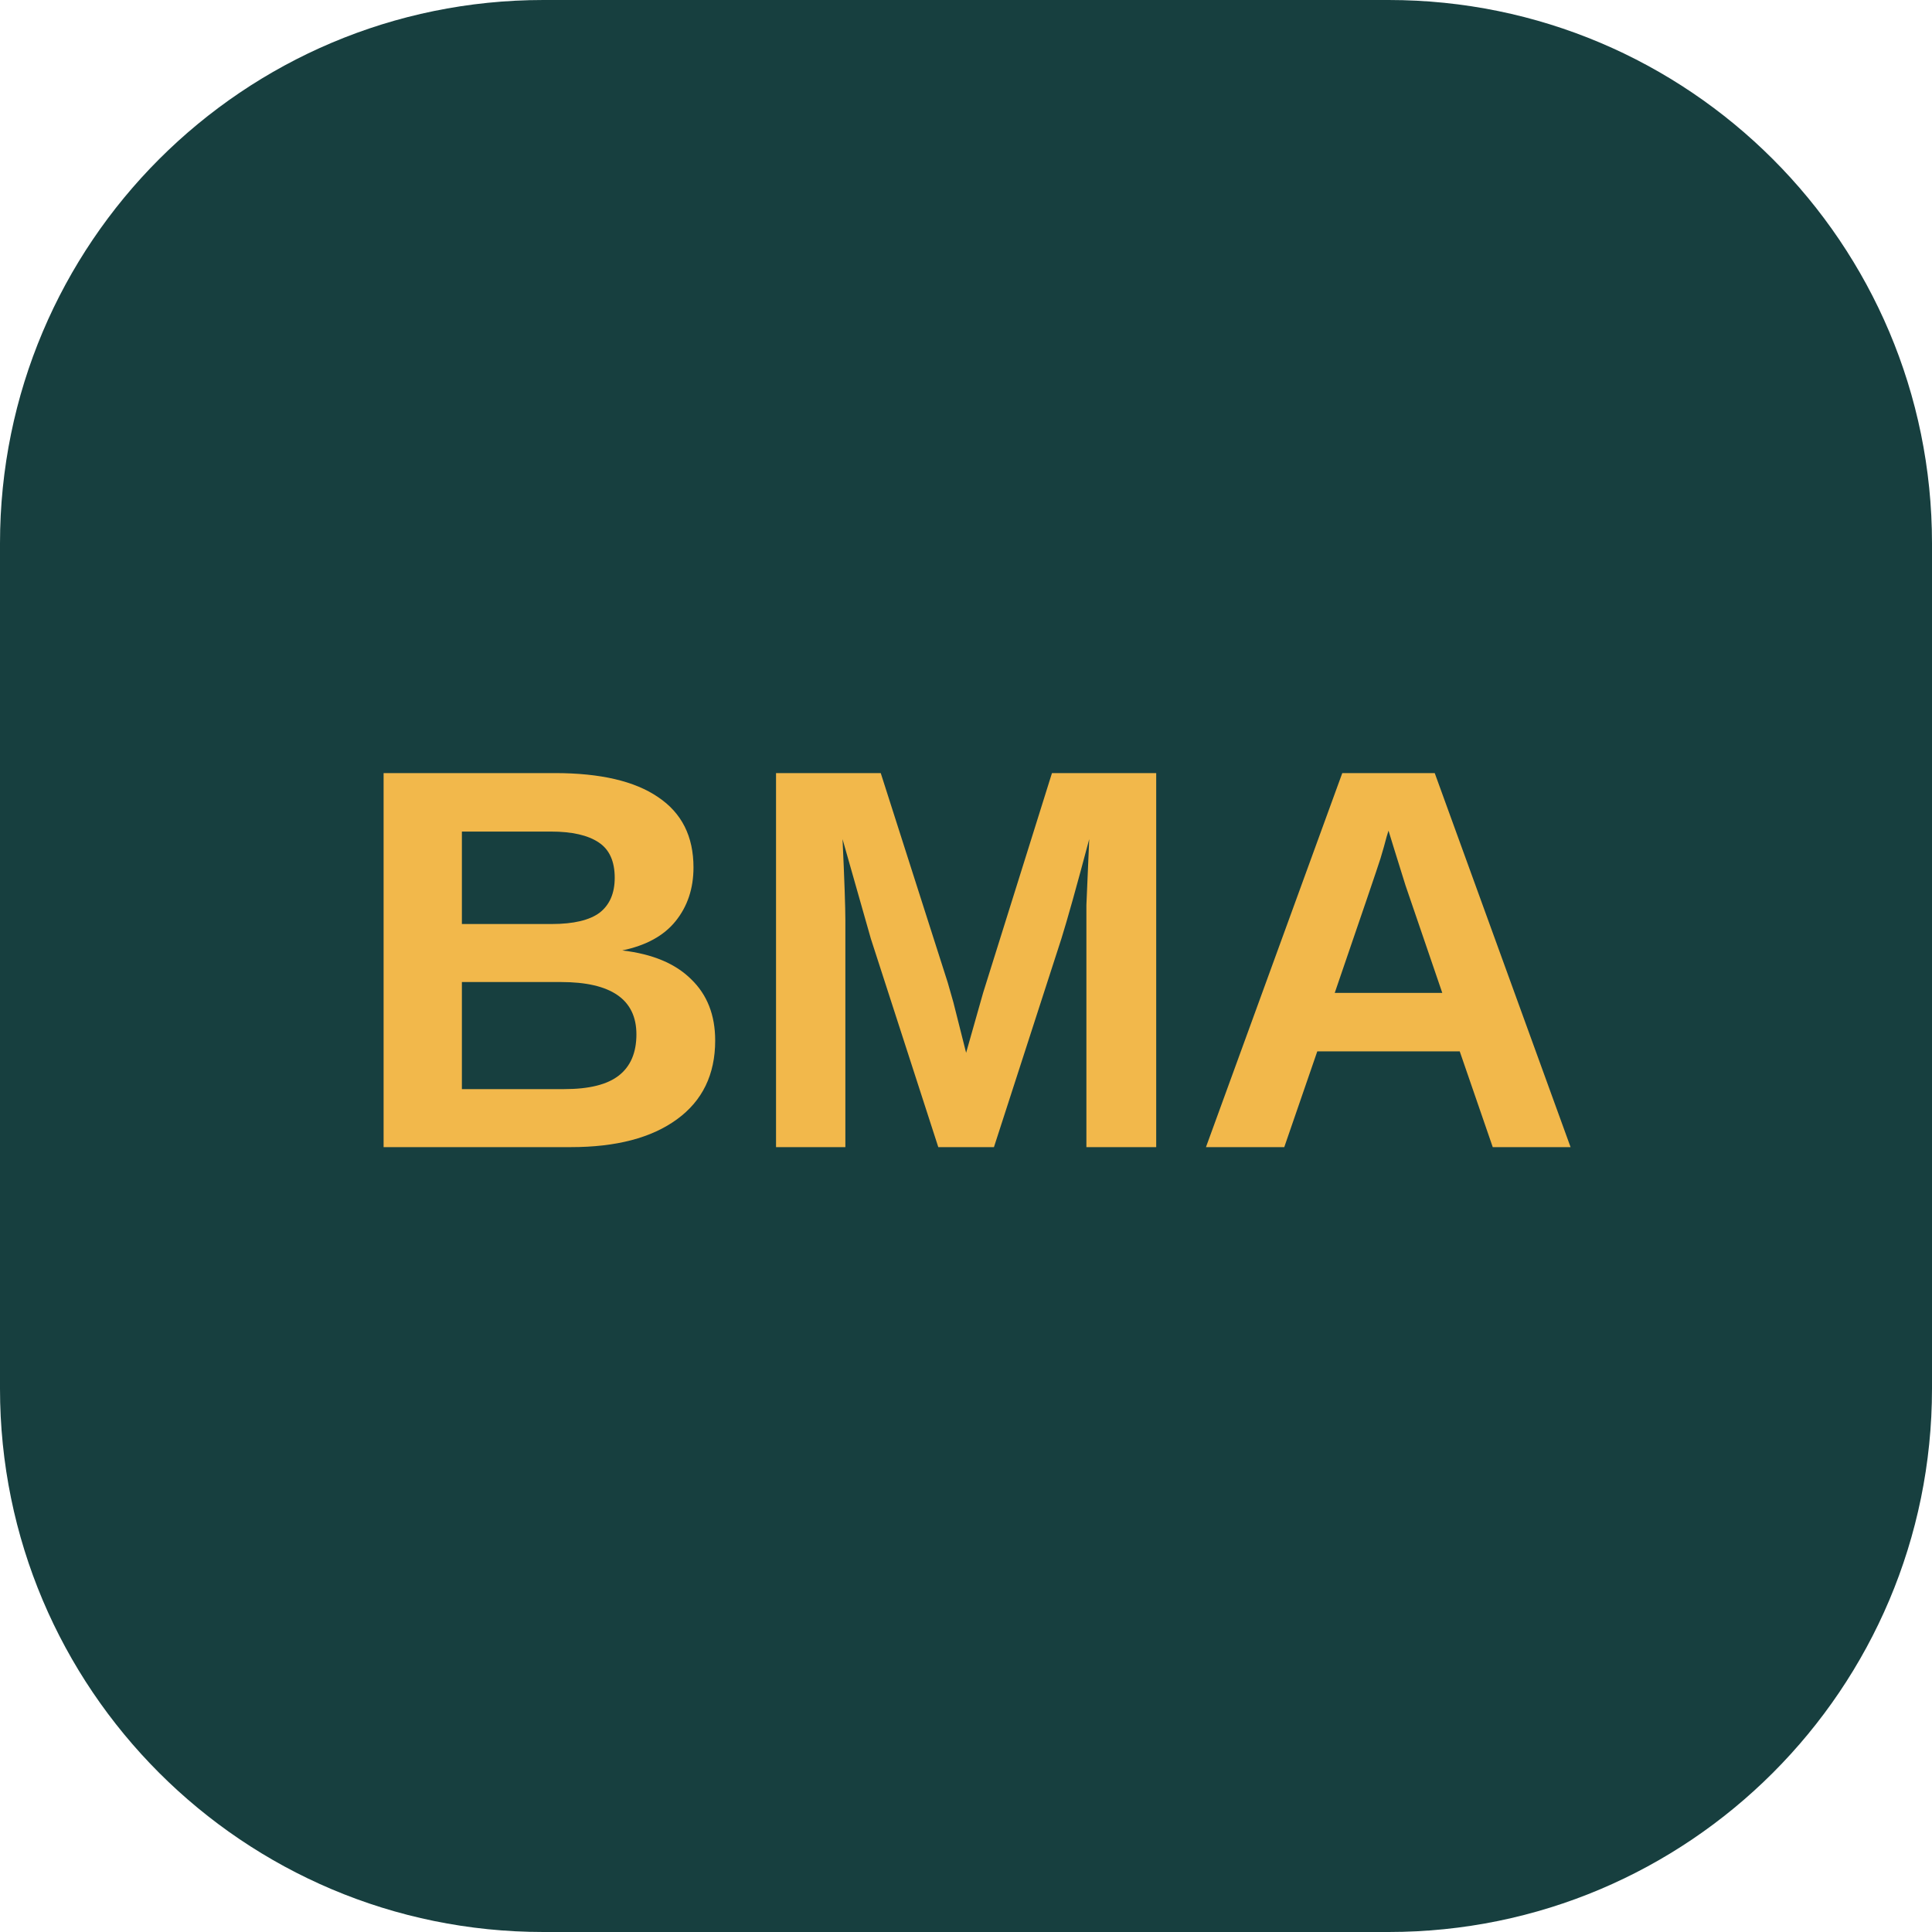
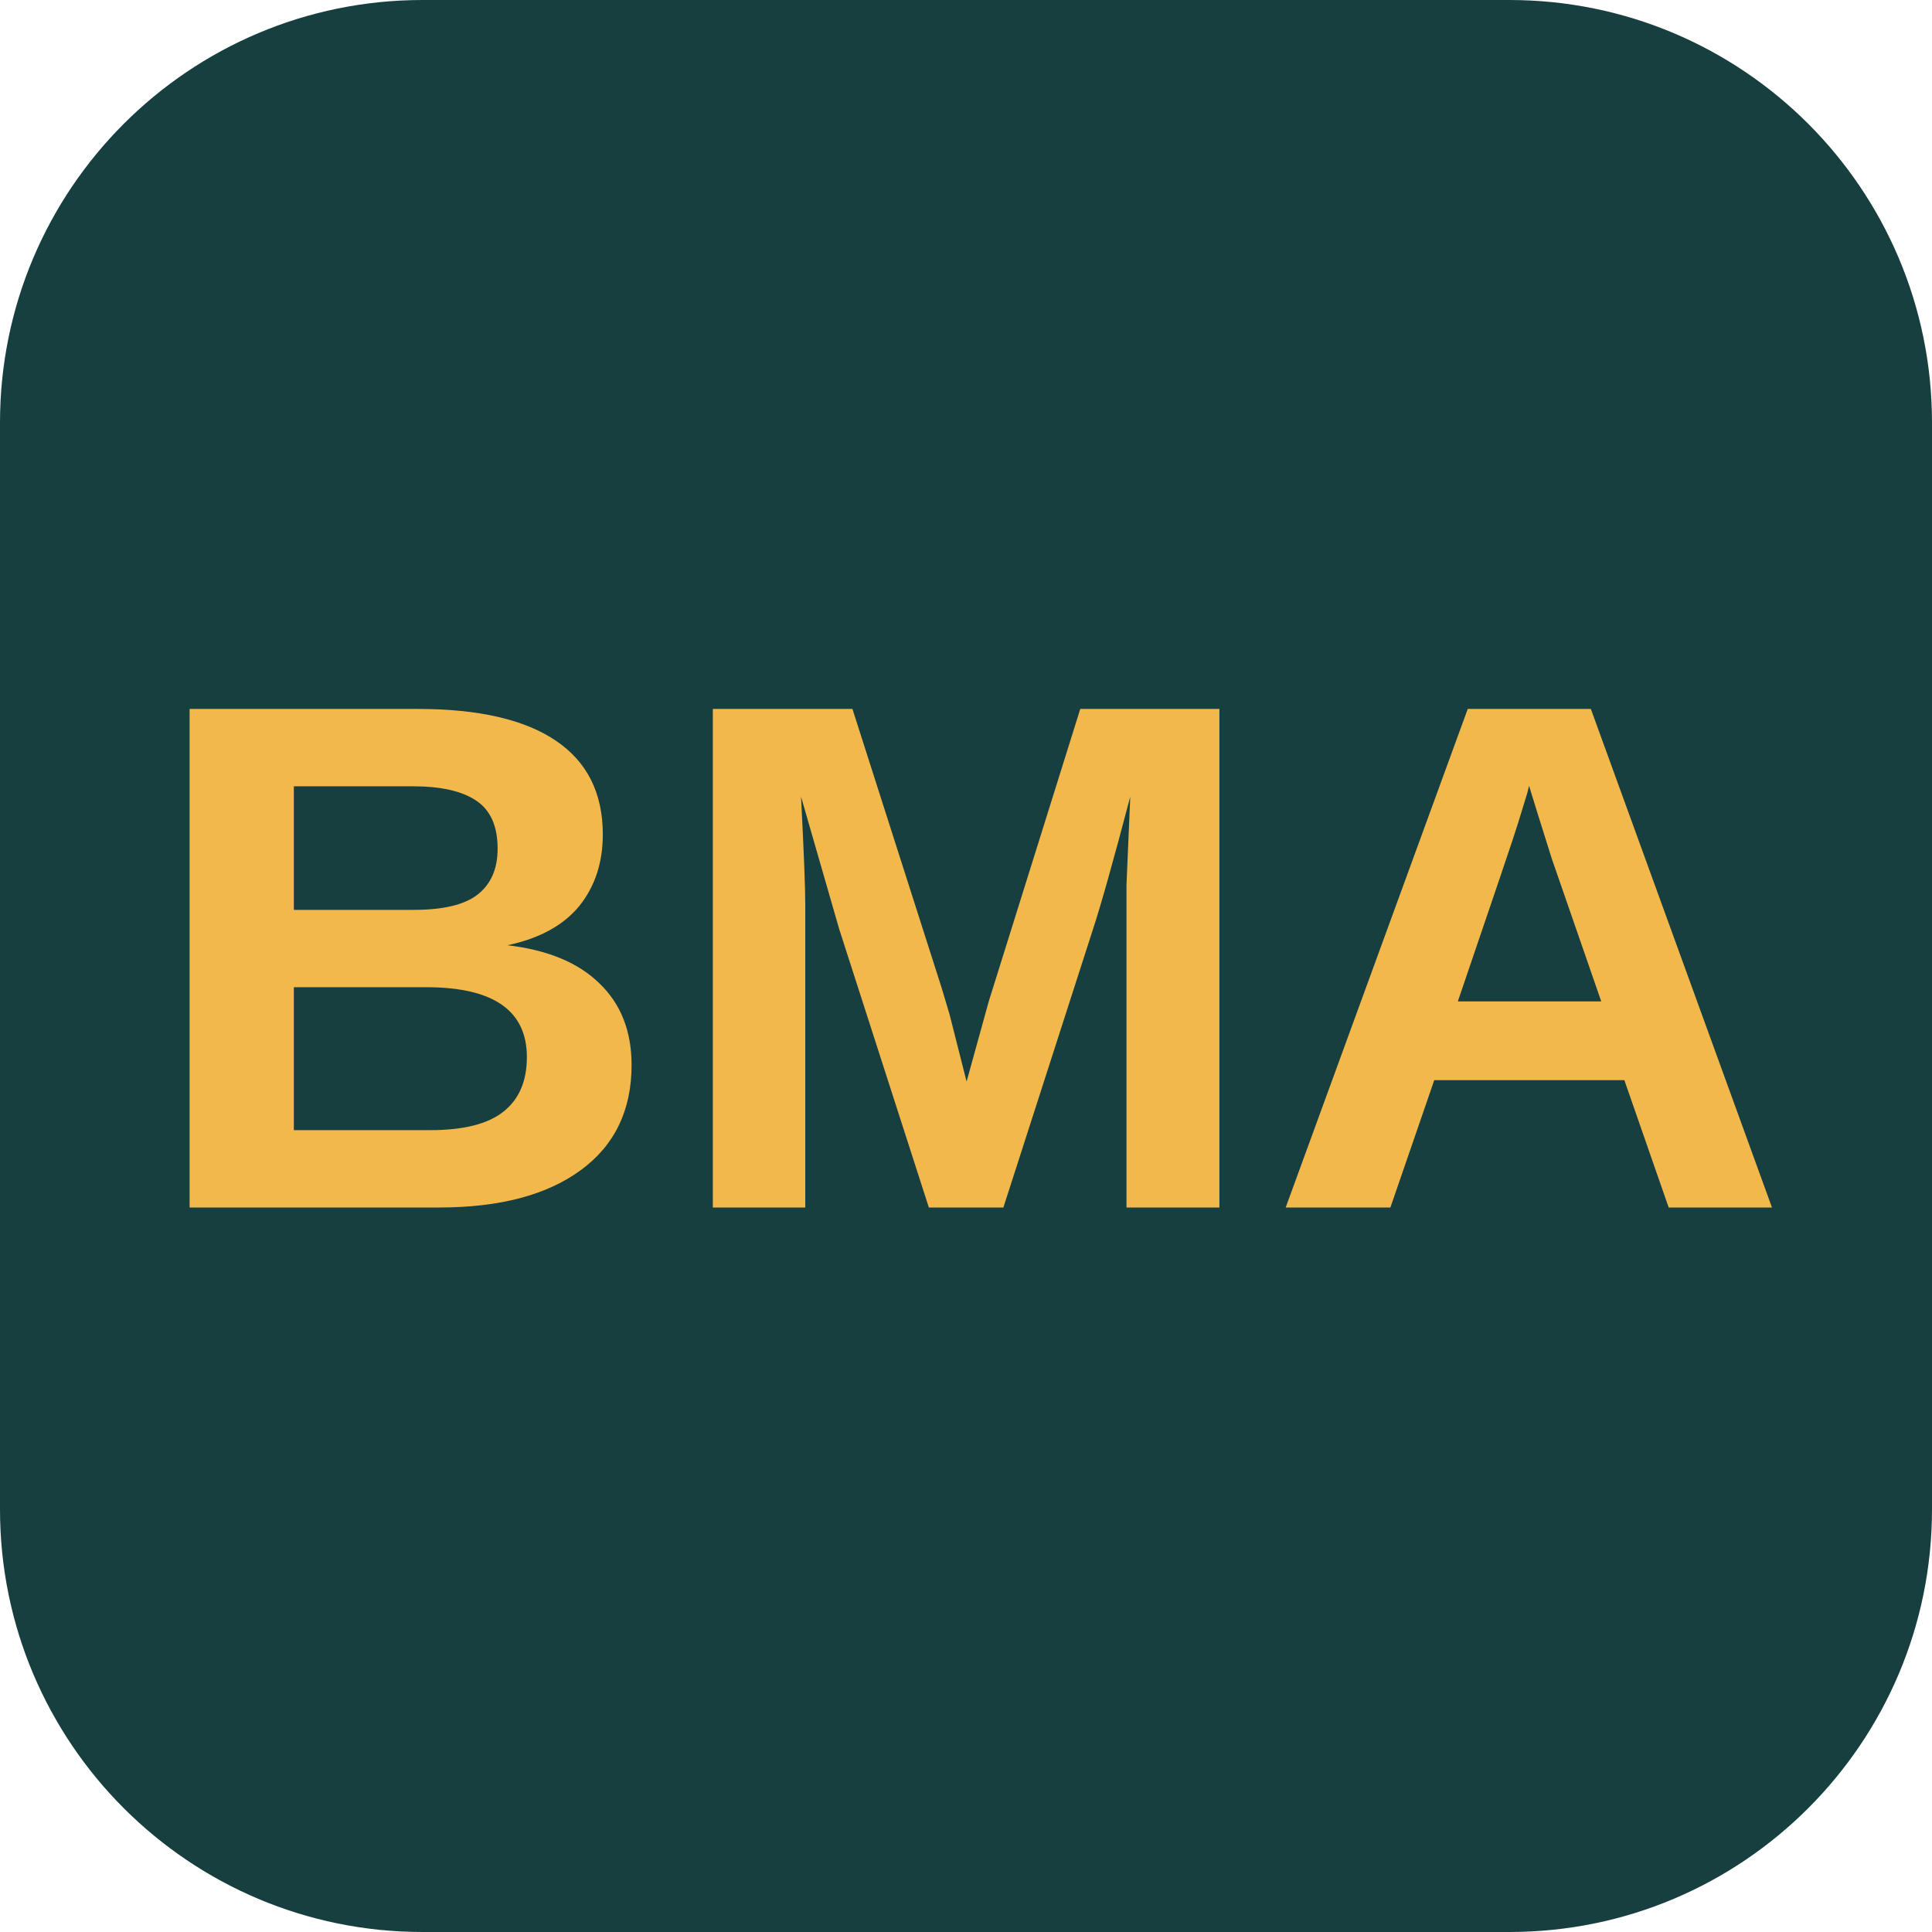
<svg xmlns="http://www.w3.org/2000/svg" viewBox="0 0 64 64" role="img" aria-labelledby="title">
-   <rect width="64" height="64" rx="18" fill="#173f3f" />
-   <text x="32" y="38" fill="#f2b84b" font-family="Arial, Helvetica, sans-serif" font-size="18" font-weight="900" letter-spacing="0" text-anchor="middle">BMA</text>
+   <rect width="64" height="64" rx="14" fill="#173f3f" />
+   <text x="32" y="40" fill="#f2b84b" font-family="Arial, Helvetica, sans-serif" font-size="24" font-weight="900" letter-spacing="0" text-anchor="middle">BMA</text>
</svg>
